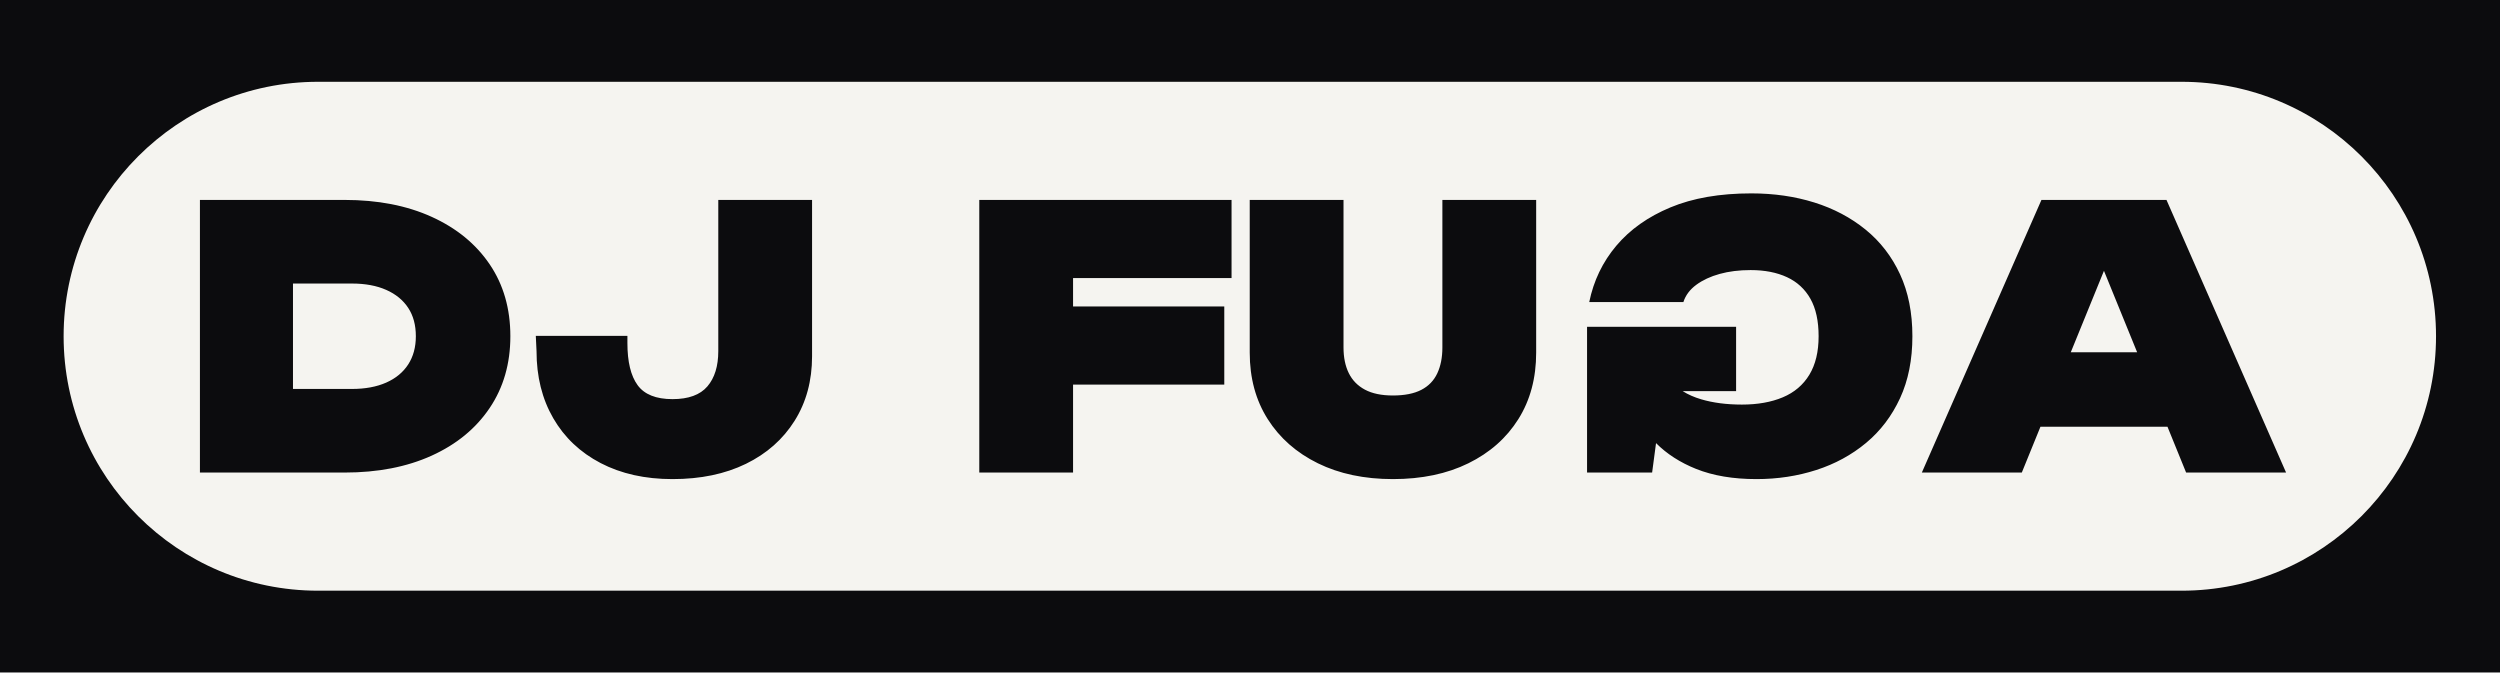
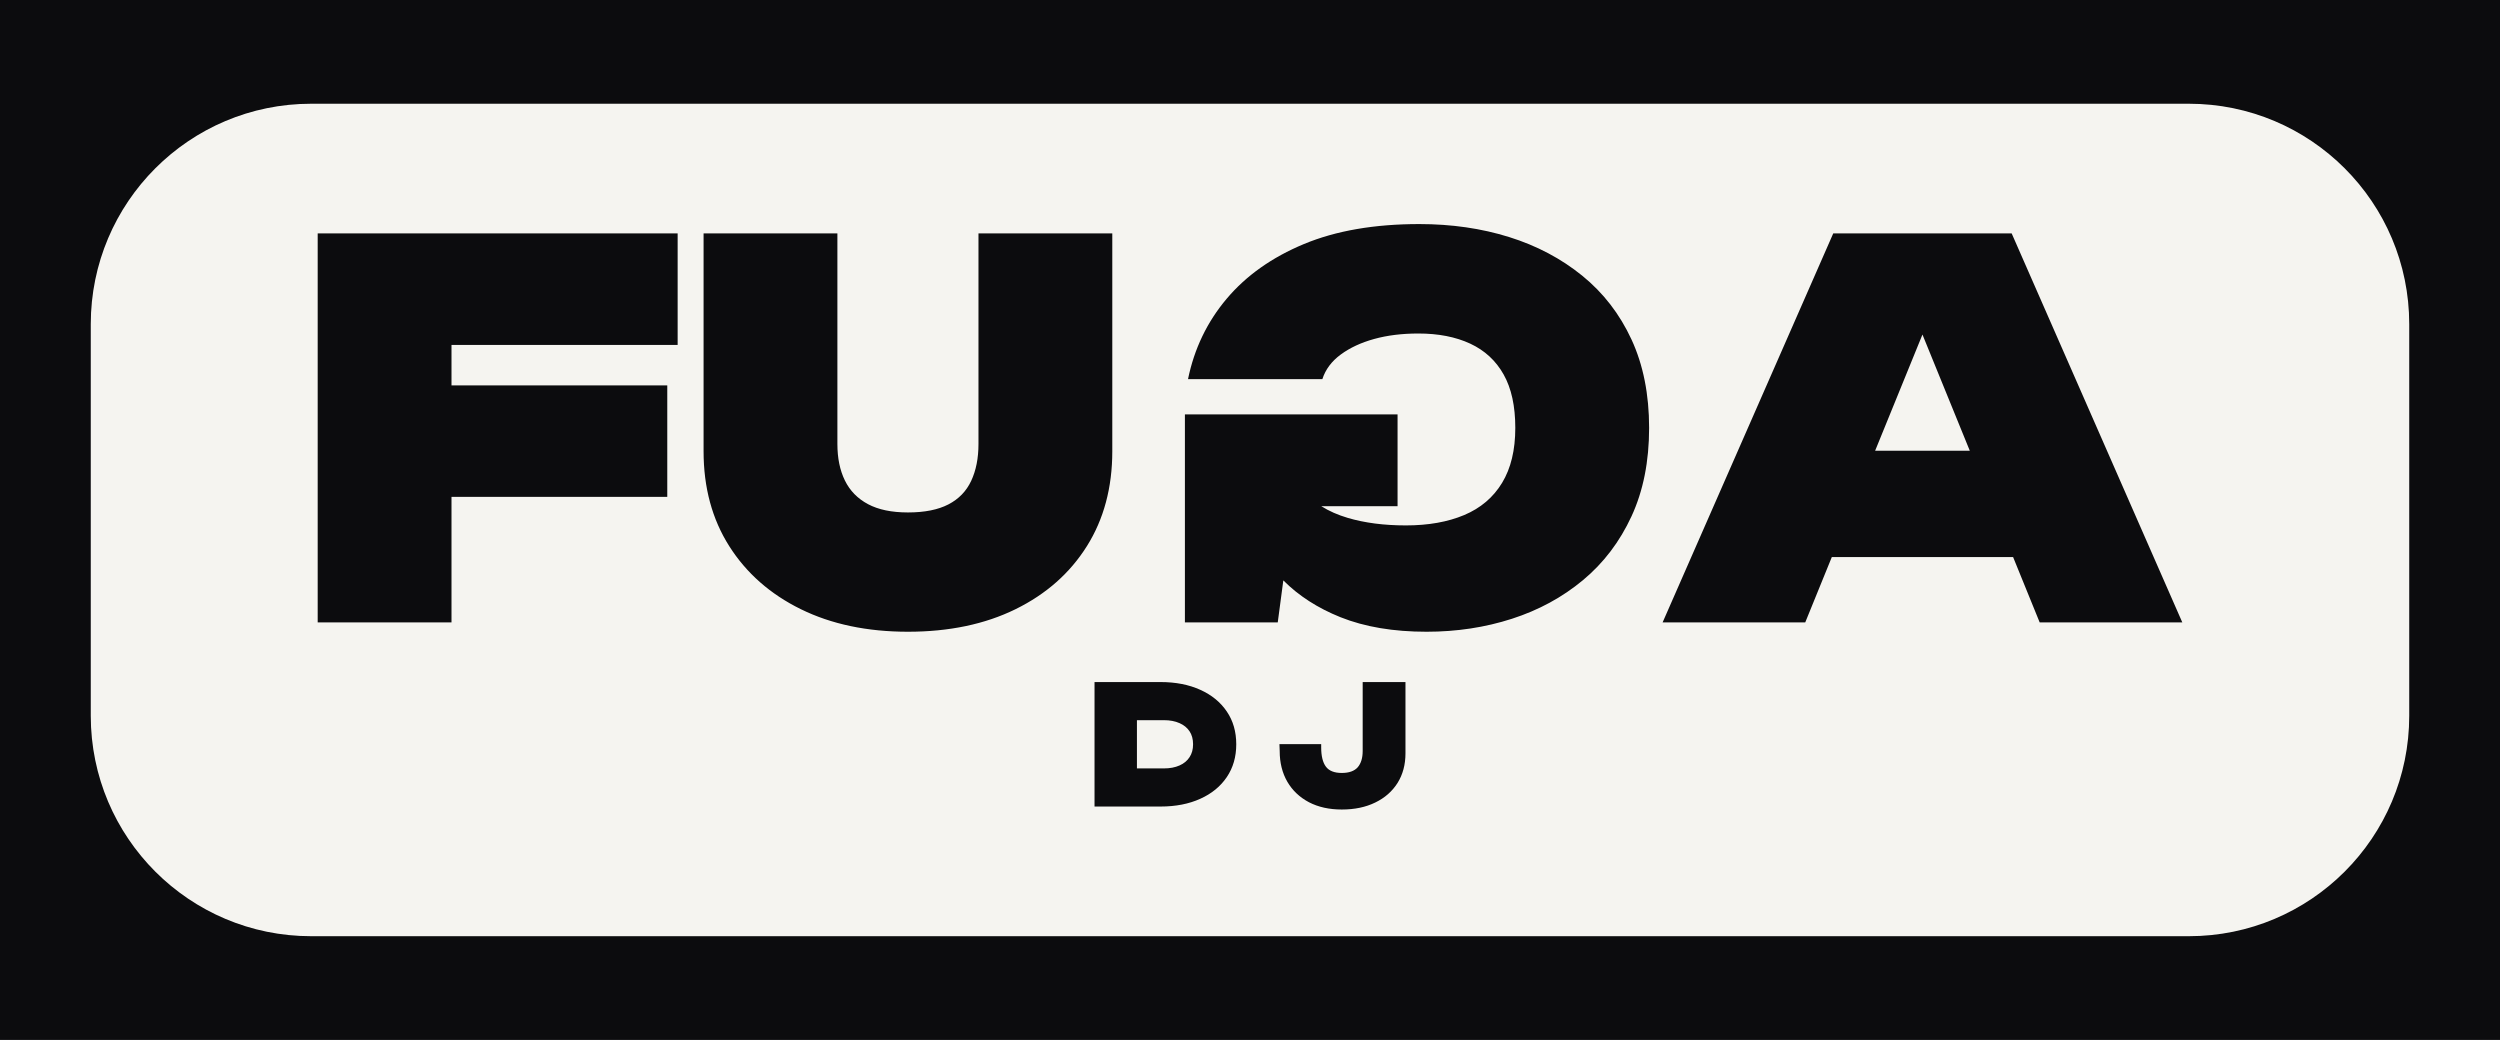
- <svg xmlns="http://www.w3.org/2000/svg" viewBox="-70 -90 2751 740" width="2751" height="740" role="img" aria-label="DJ FUGA capsula solida">
-   <rect x="-70" y="-90" width="2751" height="740" fill="#0C0C0E" />
-   <path d="M280 0H2330.6C2485.2 0 2610.6 125.4 2610.6 280C2610.6 434.6 2485.2 560 2330.6 560H280C125.4 560 0 434.6 0 280C0 125.4 125.4 0 280 0ZM309.2 130H150V430H309.2Q364 430 405 411.4Q446 392.8 468.8 359Q491.6 325.2 491.6 280Q491.6 234.4 468.8 200.8Q446 167.2 405 148.6Q364 130 309.2 130ZM1840.4 340.4V269.6H1676.4V430H1748L1752.3 397.6Q1770 415.4 1796.4 426Q1824.4 437.2 1862.8 437.2Q1897.6 437.2 1928.6 427.2Q1959.6 417.2 1983.4 397.4Q2007.2 377.6 2020.8 348.2Q2034.4 318.8 2034.4 280Q2034.4 241.2 2020.8 211.8Q2007.2 182.4 1982.8 162.6Q1958.4 142.8 1926.4 132.8Q1894.4 122.8 1857.2 122.8Q1805.2 122.8 1768.2 138.2Q1731.2 153.6 1708.6 180.4Q1686 207.2 1678.8 242.4H1782.4Q1786 231.2 1796.6 223.4Q1807.2 215.6 1822.4 211.4Q1837.6 207.2 1856.4 207.2Q1879.6 207.2 1896.4 215Q1913.2 222.8 1922.2 238.8Q1931.2 254.8 1931.2 280Q1931.2 305.6 1921 322.4Q1910.8 339.2 1891.8 347.2Q1872.8 355.2 1846.8 355.2Q1821.6 355.2 1802 349.4Q1790.5 346 1781.6 340.4ZM2314 130H2176.4L2044.8 430H2154.8L2175.3 379.6H2315.1L2335.6 430H2445.6ZM1408.4 292.4V130H1305.2V298Q1305.2 340 1325 371.2Q1344.8 402.4 1380.2 419.8Q1415.6 437.2 1462.8 437.2Q1510.4 437.2 1545.8 419.8Q1581.2 402.4 1600.8 371.2Q1620.4 340 1620.4 298V130H1517.2V292.4Q1517.2 308.8 1511.6 320.8Q1506 332.8 1494 339Q1482 345.2 1462.8 345.2Q1444 345.2 1432 338.8Q1420 332.4 1414.2 320.6Q1408.4 308.8 1408.4 292.4ZM1285.2 130H1007.6V430H1110.8V333.2H1277.2V247.2H1110.8V216H1285.2ZM519.6 279.6 520.4 296.4Q520.4 338.4 538.8 370.2Q557.2 402 591 419.6Q624.8 437.2 670 437.2Q716.4 437.2 750.8 420.4Q785.2 403.6 804.4 373Q823.6 342.4 823.6 302V130H720.4V296.4Q720.4 321.2 708.4 335.2Q696.4 349.2 670 349.2Q642.8 349.2 631.6 333.8Q620.4 318.4 620.4 287.6V279.6ZM252.4 338V222H317.2Q339.2 222 355 229Q370.8 236 379.2 248.8Q387.6 261.6 387.6 280Q387.6 298 379.2 311Q370.8 324 355 331Q339.2 338 317.2 338ZM2281.7 297.6H2208.7L2245.2 208Z" fill="#F5F4F0" />
+ <svg xmlns="http://www.w3.org/2000/svg" viewBox="-70 -80 1928 802" width="1928" height="802" role="img" aria-label="DJ FUGA capsula solida">
+   <rect x="-70" y="-80" width="1928" height="802" fill="#0C0C0E" />
+   <path d="M170 0H1618C1711.9 0 1788 76.1 1788 170V472C1788 565.9 1711.9 642 1618 642H170C76.1 642 0 565.9 0 472V170C0 76.1 76.1 0 170 0ZM1007.8 310.4V239.6H843.8V400H915.4L919.7 367.6Q937.4 385.4 963.8 396Q991.8 407.2 1030.2 407.2Q1065 407.2 1096 397.2Q1127 387.2 1150.8 367.4Q1174.6 347.6 1188.2 318.2Q1201.8 288.8 1201.8 250Q1201.8 211.2 1188.2 181.8Q1174.6 152.4 1150.2 132.6Q1125.8 112.8 1093.8 102.8Q1061.8 92.8 1024.6 92.8Q972.6 92.8 935.6 108.2Q898.6 123.6 876 150.4Q853.4 177.2 846.2 212.4H949.8Q953.4 201.2 964 193.4Q974.6 185.6 989.8 181.4Q1005 177.2 1023.8 177.2Q1047 177.2 1063.8 185Q1080.6 192.8 1089.6 208.8Q1098.6 224.8 1098.6 250Q1098.6 275.6 1088.4 292.4Q1078.2 309.2 1059.2 317.2Q1040.2 325.2 1014.2 325.2Q989 325.2 969.4 319.4Q957.9 316 949 310.4ZM1481.4 100H1343.8L1212.2 400H1322.2L1342.7 349.6H1482.5L1503 400H1613ZM575.8 262.4V100H472.6V268Q472.6 310 492.4 341.2Q512.2 372.4 547.6 389.8Q583 407.2 630.2 407.2Q677.8 407.2 713.2 389.8Q748.6 372.4 768.2 341.2Q787.8 310 787.8 268V100H684.6V262.4Q684.6 278.8 679 290.8Q673.4 302.8 661.4 309Q649.4 315.2 630.2 315.2Q611.4 315.2 599.4 308.8Q587.4 302.4 581.6 290.6Q575.8 278.8 575.8 262.4ZM452.6 100H175V400H278.2V303.2H444.6V217.2H278.2V186H452.6ZM825 446H774.1V542H825Q842.5 542 855.7 536Q868.8 530.1 876.1 519.3Q883.4 508.5 883.4 494Q883.4 479.4 876.1 468.7Q868.8 457.9 855.7 452Q842.5 446 825 446ZM916.7 493.9 916.9 499.2Q916.9 512.7 922.8 522.9Q928.7 533 939.5 538.7Q950.3 544.3 964.8 544.3Q979.6 544.3 990.6 538.9Q1001.6 533.6 1007.8 523.8Q1013.9 514 1013.9 501V446H980.9V499.2Q980.9 507.2 977.1 511.7Q973.2 516.1 964.8 516.1Q956.1 516.1 952.5 511.2Q948.9 506.3 948.9 496.4V493.9ZM1449.1 267.6H1376.1L1412.6 178ZM806.8 512.6V475.4H827.6Q834.6 475.4 839.7 477.7Q844.7 479.9 847.4 484Q850.1 488.1 850.1 494Q850.1 499.8 847.4 503.9Q844.7 508.1 839.7 510.3Q834.6 512.6 827.6 512.6Z" fill="#F5F4F0" />
</svg>
